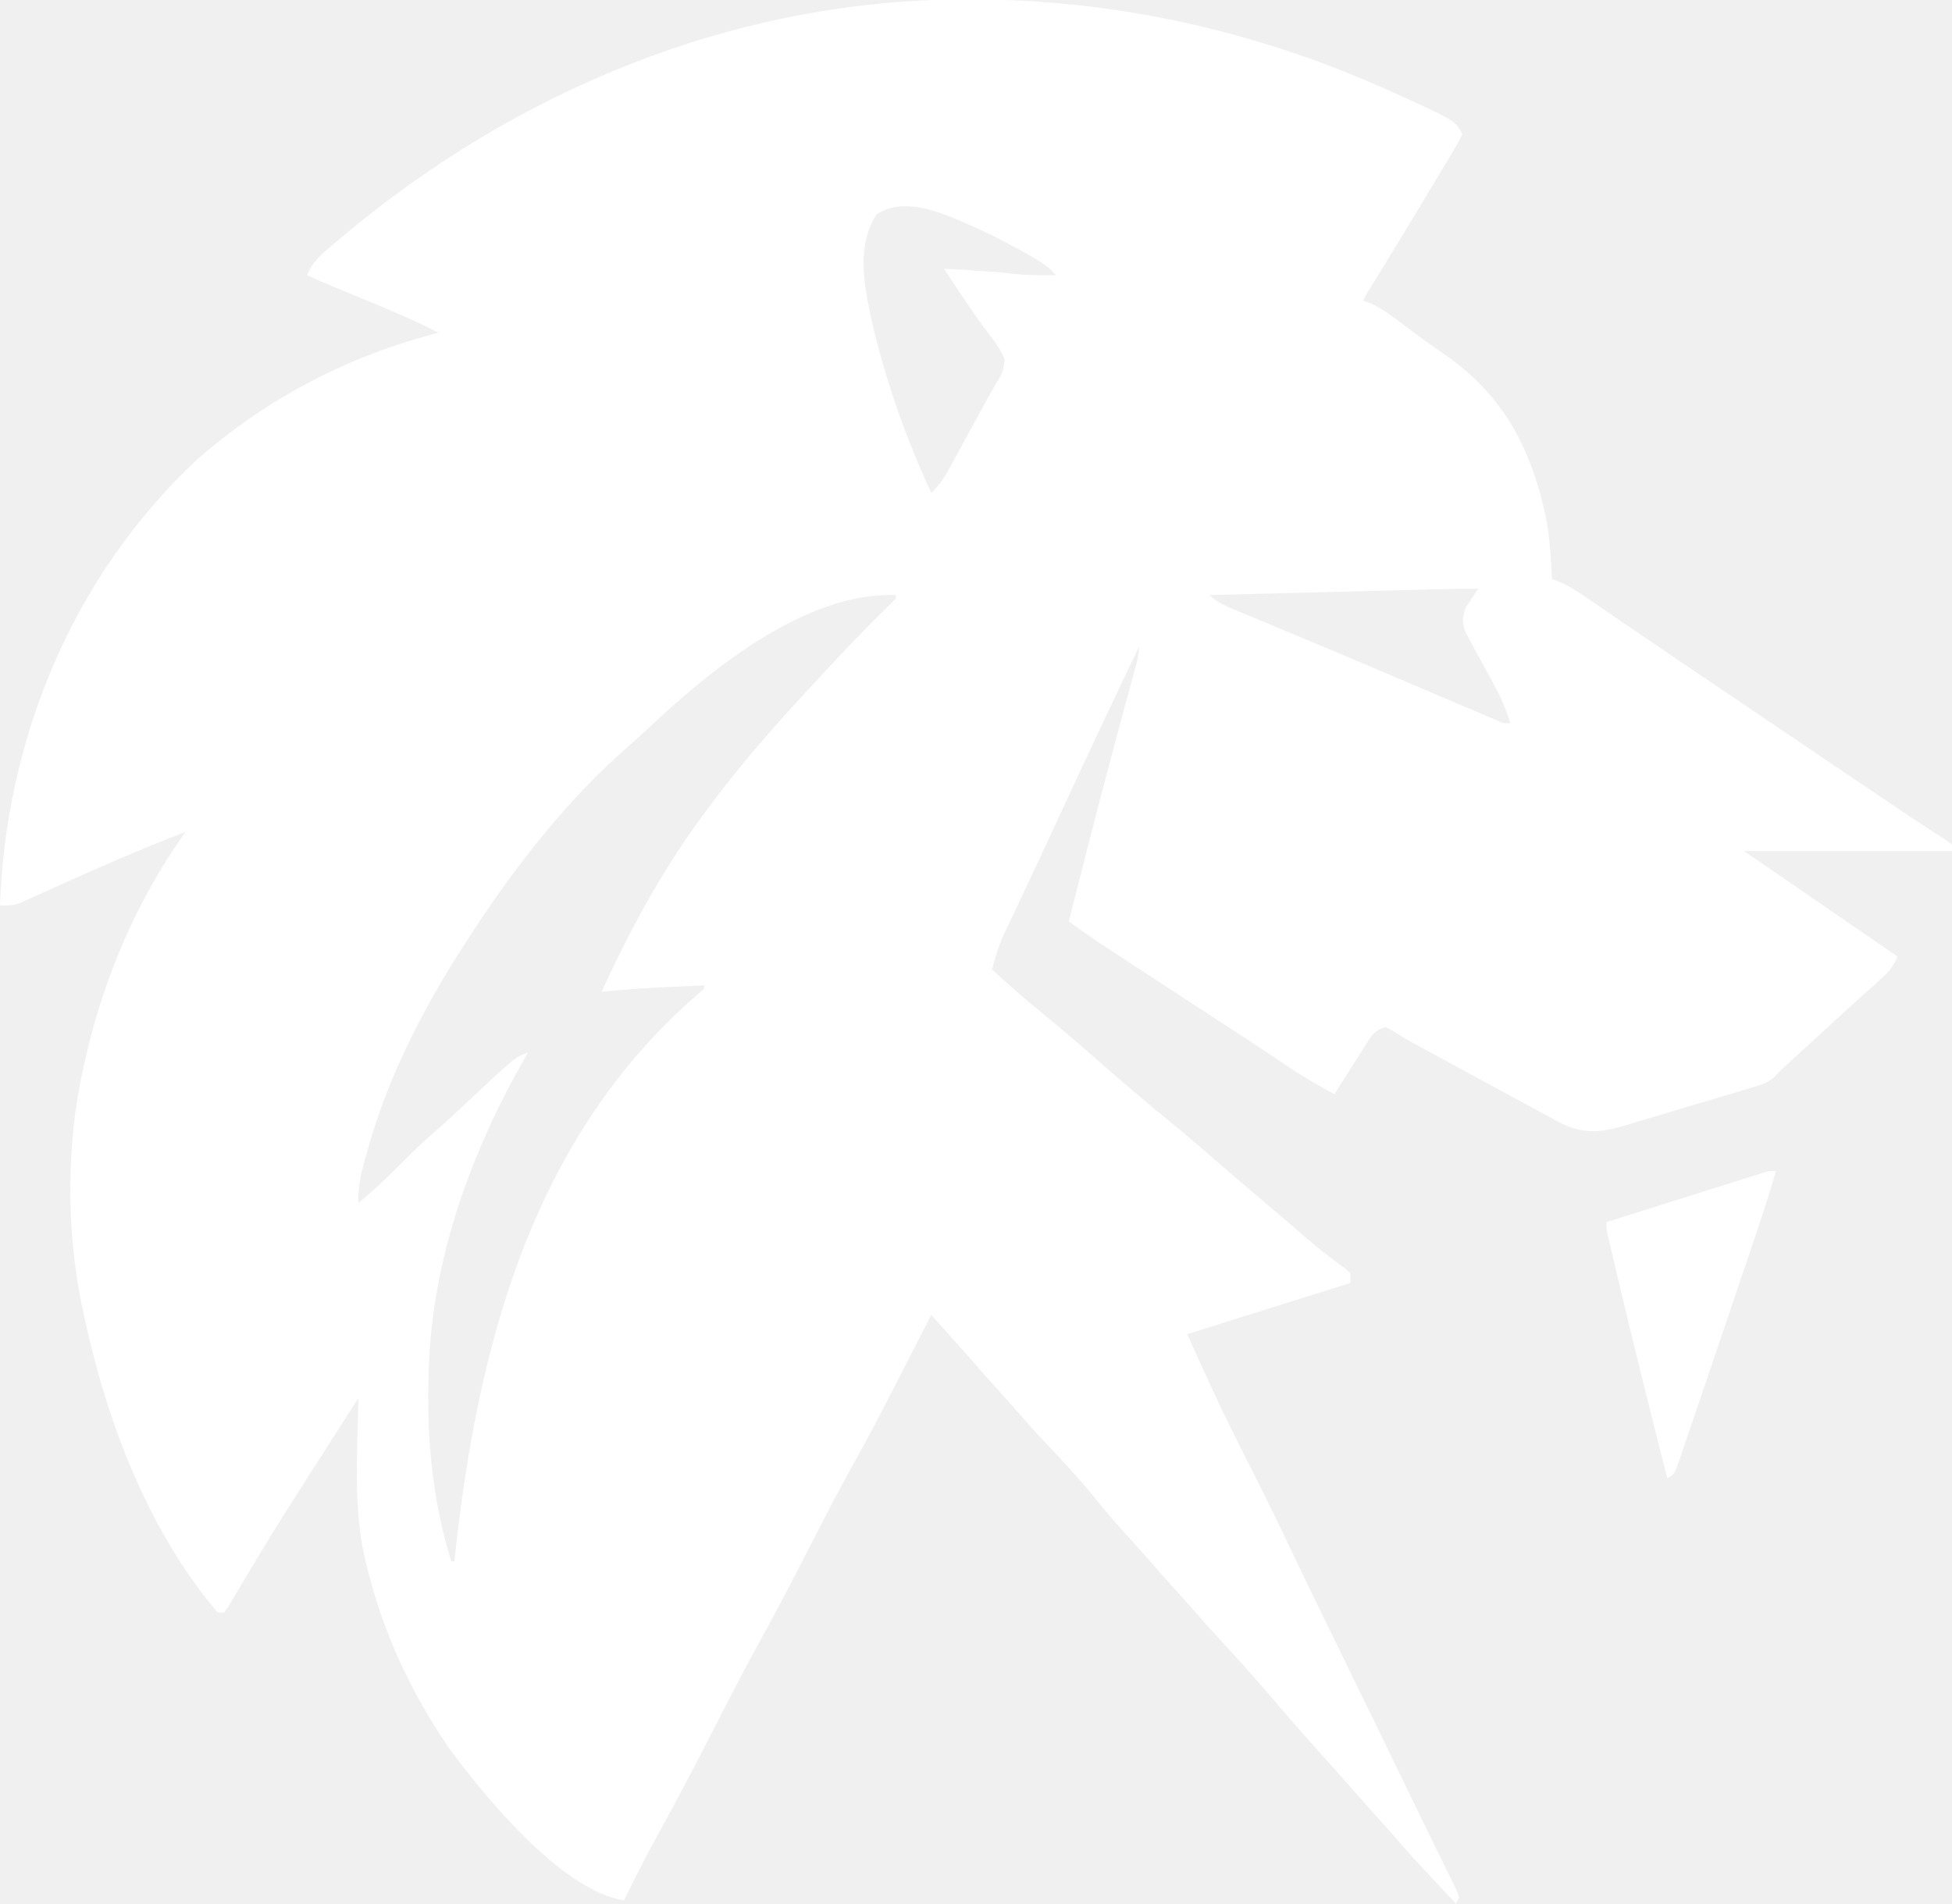
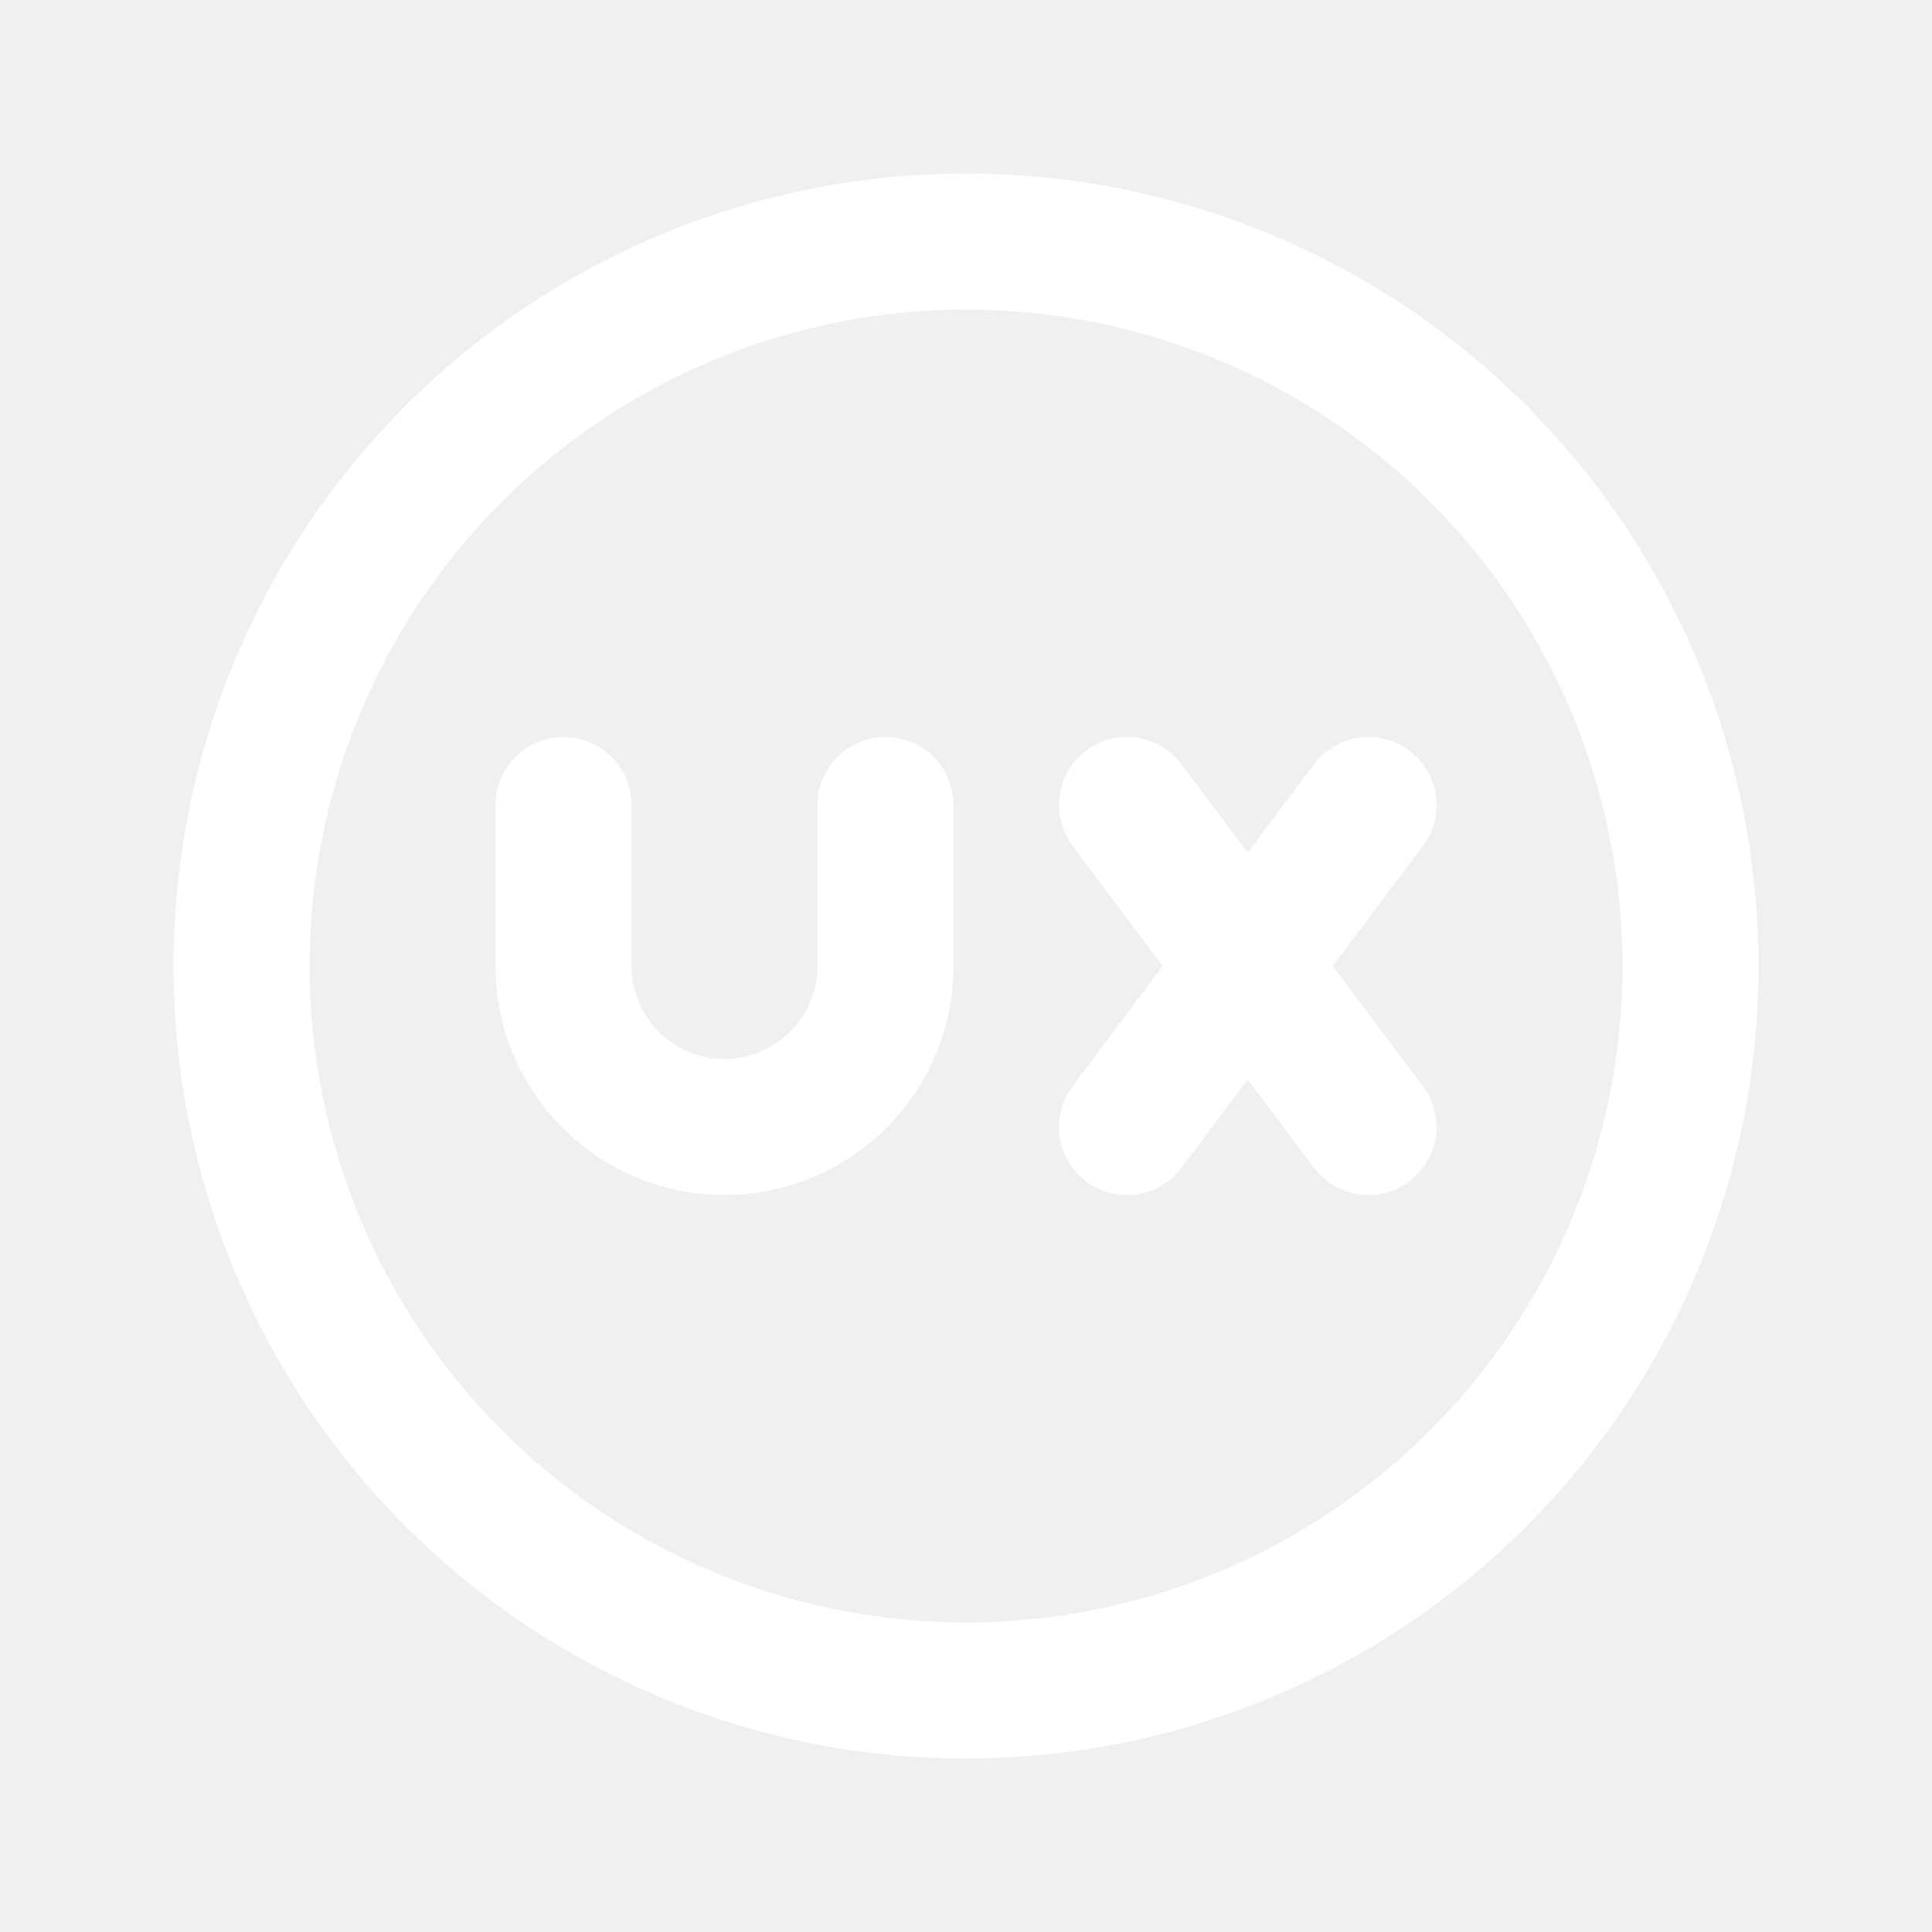
- <svg xmlns="http://www.w3.org/2000/svg" version="1.1" width="610" height="595">
-   <path d="M0 0 C0.697 0.001 1.395 0.002 2.113 0.003 C45.791 0.129 88.918 9.618 128.875 27.25 C129.969 27.732 131.063 28.215 132.19 28.711 C152.479 37.896 152.479 37.896 154.625 42.188 C153.477 44.458 152.275 46.583 150.953 48.75 C150.559 49.41 150.165 50.069 149.76 50.749 C148.472 52.9 147.174 55.044 145.875 57.188 C144.996 58.651 144.118 60.115 143.241 61.579 C137.7 70.81 132.114 80.016 126.461 89.18 C124.693 91.98 124.693 91.98 123.625 94.188 C124.307 94.414 124.989 94.641 125.691 94.875 C129.355 96.514 132.383 98.778 135.562 101.188 C136.895 102.185 138.228 103.181 139.562 104.176 C140.574 104.931 140.574 104.931 141.605 105.702 C144.128 107.558 146.697 109.342 149.271 111.126 C168.079 124.24 176.582 141.285 181.066 163.633 C181.982 169.461 182.365 175.293 182.625 181.188 C183.327 181.437 184.029 181.686 184.752 181.943 C187.998 183.349 190.674 185.098 193.594 187.098 C194.463 187.69 194.463 187.69 195.35 188.294 C196.611 189.154 197.872 190.016 199.131 190.881 C201.173 192.283 203.22 193.68 205.268 195.076 C208.208 197.08 211.148 199.086 214.086 201.093 C220.801 205.675 227.539 210.222 234.276 214.769 C236.575 216.321 238.873 217.873 241.172 219.426 C244.331 221.56 247.491 223.695 250.651 225.829 C254.092 228.152 257.533 230.476 260.974 232.8 C265.501 235.859 270.03 238.917 274.558 241.974 C276.286 243.141 278.013 244.308 279.741 245.475 C281.378 246.58 283.014 247.685 284.651 248.79 C286.195 249.833 287.739 250.876 289.282 251.921 C292.65 254.197 296.025 256.458 299.437 258.667 C300.539 259.384 301.642 260.101 302.777 260.84 C303.725 261.447 304.672 262.054 305.648 262.679 C306.301 263.177 306.953 263.675 307.625 264.188 C307.625 264.848 307.625 265.507 307.625 266.188 C286.175 266.188 264.725 266.188 242.625 266.188 C250.545 271.632 250.545 271.632 258.625 277.188 C265.59 281.976 265.59 281.976 272.555 286.764 C273.238 287.234 273.921 287.704 274.625 288.188 C276.896 289.749 279.167 291.31 281.438 292.871 C282.159 293.367 282.881 293.864 283.625 294.375 C285.958 295.979 288.292 297.583 290.625 299.188 C289.146 302.732 287.203 304.69 284.312 307.188 C280.24 310.762 276.222 314.378 272.25 318.062 C266.881 323.033 261.489 327.977 256.086 332.91 C253.744 334.995 253.744 334.995 252.295 336.716 C250.136 338.618 248.191 339.184 245.438 340.013 C244.38 340.336 243.322 340.659 242.232 340.992 C241.088 341.33 239.944 341.668 238.766 342.016 C237.588 342.369 236.41 342.722 235.197 343.086 C232.065 344.021 228.93 344.946 225.795 345.869 C222.622 346.809 219.456 347.775 216.289 348.734 C213.865 349.455 211.441 350.173 209.016 350.891 C207.88 351.236 206.744 351.582 205.574 351.938 C197.553 354.266 192.145 354.832 184.515 350.789 C183.921 350.46 183.327 350.132 182.715 349.793 C181.753 349.277 181.753 349.277 180.771 348.751 C178.696 347.636 176.629 346.506 174.562 345.375 C173.13 344.601 171.698 343.828 170.264 343.056 C166.706 341.136 163.154 339.203 159.605 337.266 C156.675 335.67 153.74 334.083 150.805 332.496 C147.133 330.506 143.464 328.513 139.801 326.508 C139.066 326.106 138.33 325.704 137.573 325.29 C135.923 324.356 134.32 323.339 132.73 322.305 C132.036 321.936 131.341 321.567 130.625 321.188 C126.963 322.408 126.52 323.462 124.488 326.66 C123.623 328.009 123.623 328.009 122.74 329.385 C122.145 330.33 121.55 331.276 120.938 332.25 C120.028 333.674 120.028 333.674 119.1 335.127 C117.601 337.476 116.109 339.829 114.625 342.188 C109.25 339.277 104.059 336.253 99 332.812 C97.688 331.927 96.376 331.043 95.062 330.16 C94.354 329.683 93.645 329.207 92.914 328.715 C88.633 325.858 84.315 323.057 80 320.25 C78.039 318.973 76.078 317.695 74.117 316.418 C73.083 315.744 72.049 315.071 70.983 314.376 C65.338 310.697 59.695 307.013 54.055 303.325 C52.782 302.492 51.508 301.66 50.233 300.828 C48.436 299.655 46.64 298.48 44.844 297.305 C43.812 296.63 42.78 295.956 41.717 295.261 C38.301 292.97 34.962 290.593 31.625 288.188 C33.225 281.874 34.829 275.561 36.438 269.25 C36.802 267.821 36.802 267.821 37.173 266.363 C41.4 249.792 45.781 233.266 50.271 216.764 C50.497 215.93 50.723 215.097 50.955 214.238 C51.378 212.681 51.802 211.123 52.229 209.567 C53.264 205.929 53.264 205.929 53.625 202.188 C40.68 229.394 40.68 229.394 27.986 256.718 C25.306 262.56 22.595 268.387 19.852 274.199 C19.205 275.573 18.558 276.947 17.911 278.32 C16.967 280.325 16.022 282.329 15.071 284.33 C14.196 286.169 13.328 288.012 12.461 289.855 C11.961 290.91 11.462 291.965 10.947 293.052 C9.532 296.407 8.557 299.671 7.625 303.188 C12.583 307.737 17.581 312.203 22.812 316.438 C27.264 320.042 31.617 323.741 35.938 327.5 C36.571 328.051 37.204 328.602 37.857 329.17 C39.143 330.289 40.429 331.408 41.715 332.528 C48.758 338.648 55.815 344.748 63.062 350.625 C68.114 354.727 73.028 358.975 77.935 363.248 C82.514 367.233 87.129 371.174 91.772 375.084 C94.605 377.472 97.426 379.872 100.23 382.293 C100.834 382.814 101.438 383.335 102.06 383.871 C103.256 384.903 104.451 385.935 105.645 386.969 C109.677 390.435 113.82 393.692 118.148 396.785 C118.636 397.248 119.123 397.711 119.625 398.188 C119.625 399.178 119.625 400.168 119.625 401.188 C102.795 406.467 85.965 411.748 68.625 417.188 C73.899 428.908 79.132 440.469 84.938 451.907 C86.804 455.584 88.653 459.269 90.504 462.953 C90.867 463.676 91.23 464.398 91.604 465.143 C94.45 470.814 97.221 476.516 99.938 482.25 C104.982 492.894 110.142 503.479 115.312 514.062 C117.056 517.633 118.8 521.203 120.543 524.773 C120.973 525.654 121.403 526.535 121.846 527.442 C127.552 539.13 133.231 550.831 138.889 562.542 C140.718 566.323 142.559 570.099 144.411 573.869 C145.842 576.785 147.263 579.706 148.688 582.625 C149.207 583.674 149.726 584.724 150.262 585.805 C150.723 586.755 151.185 587.705 151.66 588.684 C152.066 589.51 152.472 590.337 152.891 591.189 C153.133 591.849 153.375 592.508 153.625 593.188 C153.295 593.847 152.965 594.508 152.625 595.188 C138.418 580.062 138.418 580.062 133.262 574.074 C131.246 571.751 129.187 569.47 127.125 567.188 C123.861 563.571 120.637 559.924 117.438 556.25 C115.353 553.878 113.241 551.532 111.125 549.188 C106.326 543.864 101.584 538.499 96.945 533.035 C91.351 526.454 85.668 519.99 79.781 513.668 C76.565 510.214 73.42 506.713 70.332 503.145 C68.289 500.802 66.208 498.495 64.125 496.188 C60.858 492.567 57.63 488.918 54.43 485.238 C52.395 482.927 50.323 480.652 48.25 478.375 C45.196 474.998 42.281 471.555 39.438 468 C34.535 461.934 29.202 456.306 23.855 450.633 C20.915 447.51 18.061 444.325 15.262 441.074 C13.246 438.751 11.187 436.47 9.125 434.188 C5.904 430.618 2.721 427.021 -0.436 423.395 C-2.636 420.891 -4.862 418.413 -7.094 415.938 C-7.897 415.045 -8.701 414.153 -9.529 413.234 C-10.138 412.559 -10.747 411.883 -11.375 411.188 C-11.857 412.133 -12.34 413.078 -12.837 414.051 C-28.953 445.6 -28.953 445.6 -36.825 459.819 C-41.342 468.023 -45.607 476.352 -49.875 484.688 C-54.579 493.875 -59.312 503.031 -64.312 512.062 C-69.954 522.255 -75.249 532.615 -80.55 542.987 C-85.727 553.11 -91.008 563.158 -96.505 573.112 C-100.327 580.044 -103.923 587.064 -107.375 594.188 C-127.006 591.08 -151.215 561.393 -162.18 546.414 C-173.865 529.239 -182.28 511.358 -187.375 491.188 C-187.554 490.508 -187.734 489.829 -187.918 489.128 C-192.156 472.368 -190.645 454.332 -190.375 437.188 C-201.468 454.48 -201.468 454.48 -212.5 471.812 C-212.966 472.547 -213.432 473.282 -213.913 474.04 C-216.716 478.485 -219.454 482.965 -222.156 487.473 C-222.795 488.536 -223.435 489.599 -224.093 490.695 C-225.346 492.785 -226.593 494.879 -227.833 496.977 C-228.677 498.386 -228.677 498.386 -229.539 499.824 C-230.039 500.667 -230.538 501.51 -231.053 502.378 C-231.489 502.975 -231.926 503.572 -232.375 504.188 C-233.035 504.188 -233.695 504.188 -234.375 504.188 C-256.436 478.324 -269.528 443.019 -276.375 410.188 C-276.553 409.353 -276.731 408.519 -276.914 407.659 C-281.655 384.38 -281.616 357.335 -276.375 334.188 C-276.176 333.287 -275.978 332.387 -275.773 331.459 C-269.962 305.777 -259.718 281.658 -244.375 260.188 C-259.995 266.206 -275.233 272.961 -290.463 279.894 C-291.424 280.321 -292.385 280.748 -293.375 281.188 C-294.244 281.574 -295.113 281.961 -296.008 282.36 C-298.375 283.188 -298.375 283.188 -302.375 283.188 C-300.529 230.751 -279.473 180.144 -241.125 144.125 C-219.288 124.84 -193.589 111.406 -165.375 104.188 C-173.114 100.117 -181.182 96.847 -189.25 93.5 C-191.387 92.611 -193.524 91.72 -195.661 90.83 C-196.982 90.279 -198.305 89.729 -199.627 89.18 C-201.906 88.233 -204.167 87.292 -206.375 86.188 C-204.776 81.818 -201.378 79.24 -197.938 76.312 C-197.276 75.747 -196.615 75.181 -195.934 74.598 C-140.98 28.224 -72.29 -0.127 0 0 Z M-28.438 67.188 C-34.877 77.159 -32.321 89.406 -29.969 100.417 C-25.729 118.848 -19.33 137.03 -11.375 154.188 C-8.298 151.525 -6.656 148.345 -4.723 144.797 C-4.381 144.174 -4.04 143.551 -3.688 142.909 C-2.6 140.921 -1.518 138.93 -0.438 136.938 C0.641 134.961 1.722 132.984 2.802 131.008 C3.787 129.206 4.769 127.401 5.75 125.597 C6.729 123.817 7.713 122.039 8.752 120.292 C11.004 116.679 11.004 116.679 11.59 112.555 C10.451 109.762 9.035 107.7 7.188 105.312 C3.666 100.641 0.353 95.879 -2.875 91 C-3.32 90.328 -3.766 89.656 -4.224 88.963 C-5.276 87.373 -6.326 85.78 -7.375 84.188 C8.125 85.091 8.125 85.091 14.062 85.75 C18.604 86.244 23.058 86.261 27.625 86.188 C24.826 82.899 21.155 81.01 17.438 78.938 C16.736 78.545 16.034 78.152 15.311 77.748 C10.328 75.011 5.268 72.534 0.062 70.25 C-0.579 69.968 -1.221 69.686 -1.882 69.396 C-10.005 65.934 -20.378 61.924 -28.438 67.188 Z M146.805 184.371 C146.034 184.391 145.263 184.41 144.468 184.43 C141.931 184.495 139.393 184.56 136.855 184.625 C135.091 184.67 133.327 184.715 131.563 184.76 C126.929 184.877 122.295 184.996 117.66 185.115 C112.928 185.236 108.195 185.356 103.463 185.477 C94.184 185.713 84.904 185.95 75.625 186.188 C78.268 188.83 81.327 189.885 84.727 191.285 C85.459 191.591 86.191 191.898 86.946 192.213 C89.379 193.23 91.814 194.24 94.25 195.25 C96.821 196.323 99.392 197.398 101.962 198.473 C103.754 199.222 105.547 199.971 107.339 200.719 C117.329 204.892 127.29 209.132 137.25 213.375 C142.702 215.697 148.155 218.018 153.61 220.332 C154.923 220.889 156.235 221.448 157.546 222.008 C159.245 222.734 160.947 223.455 162.648 224.176 C163.573 224.569 164.498 224.963 165.451 225.368 C167.55 226.305 167.55 226.305 169.625 226.188 C168.321 221.939 166.689 218.201 164.551 214.309 C163.966 213.223 163.382 212.137 162.779 211.018 C161.547 208.748 160.307 206.482 159.061 204.221 C158.48 203.136 157.899 202.051 157.301 200.934 C156.495 199.459 156.495 199.459 155.673 197.955 C154.467 194.771 154.543 193.377 155.625 190.188 C156.895 188.147 158.219 186.137 159.625 184.188 C155.349 184.163 151.079 184.26 146.805 184.371 Z M-100.684 228.648 C-103.197 231.019 -105.771 233.293 -108.375 235.562 C-127.932 253.148 -144.35 275.055 -158.375 297.188 C-158.769 297.806 -159.162 298.424 -159.568 299.061 C-171.306 317.703 -181.404 337.944 -187.375 359.188 C-187.71 360.371 -188.045 361.554 -188.391 362.773 C-189.616 367.372 -190.529 371.409 -190.375 376.188 C-185.797 372.442 -181.589 368.453 -177.438 364.25 C-173.643 360.414 -169.81 356.726 -165.699 353.227 C-162.352 350.29 -159.121 347.234 -155.875 344.188 C-141.219 330.469 -141.219 330.469 -137.375 329.188 C-137.697 329.744 -138.018 330.3 -138.35 330.874 C-155.216 360.291 -167.403 393.916 -168.375 428.188 C-168.401 428.97 -168.427 429.752 -168.453 430.558 C-169.027 450.29 -167.178 469.276 -161.375 488.188 C-161.045 488.188 -160.715 488.188 -160.375 488.188 C-160.24 486.932 -160.24 486.932 -160.103 485.65 C-152.961 420.225 -135.925 355.499 -84.176 310.832 C-83.582 310.289 -82.987 309.747 -82.375 309.188 C-82.375 308.858 -82.375 308.527 -82.375 308.188 C-85.646 308.329 -88.917 308.477 -92.188 308.625 C-93.097 308.664 -94.006 308.704 -94.943 308.744 C-101.442 309.043 -107.902 309.548 -114.375 310.188 C-105.142 289.971 -94.756 270.962 -81.375 253.188 C-80.976 252.651 -80.577 252.115 -80.166 251.562 C-70.813 239.004 -60.534 227.255 -49.872 215.797 C-48.242 214.045 -46.619 212.286 -44.996 210.527 C-38.774 203.805 -32.485 197.18 -25.93 190.779 C-24.728 189.599 -23.549 188.396 -22.375 187.188 C-22.375 186.857 -22.375 186.528 -22.375 186.188 C-51.057 185.111 -81.178 210.231 -100.684 228.648 Z M54.625 198.188 C55.625 200.188 55.625 200.188 55.625 200.188 Z M-189.375 434.188 C-188.375 436.188 -188.375 436.188 -188.375 436.188 Z " fill="#fff" transform="translate(302.375,-0.1875)" />
-   <path d="M0 0 C-2.453 8.502 -5.272 16.876 -8.113 25.254 C-8.61 26.723 -9.107 28.193 -9.604 29.663 C-10.643 32.733 -11.683 35.803 -12.723 38.873 C-14.04 42.756 -15.353 46.64 -16.666 50.524 C-17.692 53.559 -18.72 56.593 -19.747 59.628 C-20.231 61.057 -20.715 62.486 -21.198 63.915 C-22.551 67.915 -23.912 71.912 -25.283 75.905 C-25.789 77.382 -26.291 78.86 -26.791 80.339 C-27.593 82.711 -28.405 85.08 -29.219 87.449 C-29.592 88.559 -29.592 88.559 -29.971 89.691 C-31.772 94.886 -31.772 94.886 -34 96 C-39.343 74.819 -44.681 53.638 -49.688 32.375 C-49.859 31.648 -50.031 30.922 -50.208 30.173 C-50.687 28.145 -51.163 26.115 -51.637 24.086 C-51.902 22.952 -52.167 21.818 -52.44 20.65 C-53 18 -53 18 -53 16 C-45.775 13.717 -38.548 11.439 -31.32 9.164 C-28.86 8.389 -26.4 7.613 -23.94 6.836 C-20.412 5.721 -16.882 4.61 -13.352 3.5 C-11.694 2.975 -11.694 2.975 -10.002 2.439 C-8.471 1.959 -8.471 1.959 -6.909 1.469 C-6.007 1.185 -5.106 0.9 -4.177 0.607 C-2 0 -2 0 0 0 Z " fill="#fff" transform="translate(555,366)" />
+ <svg xmlns="http://www.w3.org/2000/svg" width="71" height="71" viewBox="0 0 71 71" fill="none">
+   <path d="M8.875 35.5C8.875 38.996 9.564 42.459 10.902 45.689C12.24 48.919 14.201 51.854 16.673 54.327C19.146 56.799 22.081 58.76 25.311 60.098C28.541 61.436 32.004 62.125 35.5 62.125C38.996 62.125 42.459 61.436 45.689 60.098C48.919 58.76 51.854 56.799 54.327 54.327C56.799 51.854 58.76 48.919 60.098 45.689C61.436 42.459 62.125 38.996 62.125 35.5C62.125 32.004 61.436 28.541 60.098 25.311C58.76 22.081 56.799 19.146 54.327 16.673C51.854 14.201 48.919 12.24 45.689 10.902C42.459 9.564 38.996 8.875 35.5 8.875C32.004 8.875 28.541 9.564 25.311 10.902C22.081 12.24 19.146 14.201 16.673 16.673C14.201 19.146 12.24 22.081 10.902 25.311C9.564 28.541 8.875 32.004 8.875 35.5Z" stroke="white" stroke-width="5" stroke-linecap="round" stroke-linejoin="round" />
+   <path d="M20.708 29.583V35.5C20.708 37.069 21.332 38.574 22.441 39.684C23.551 40.793 25.056 41.417 26.625 41.417C28.194 41.417 29.699 40.793 30.809 39.684C31.918 38.574 32.542 37.069 32.542 35.5V29.583M41.417 29.583L50.292 41.417M41.417 41.417L50.292 29.583" stroke="white" stroke-width="5" stroke-linecap="round" stroke-linejoin="round" />
</svg>
